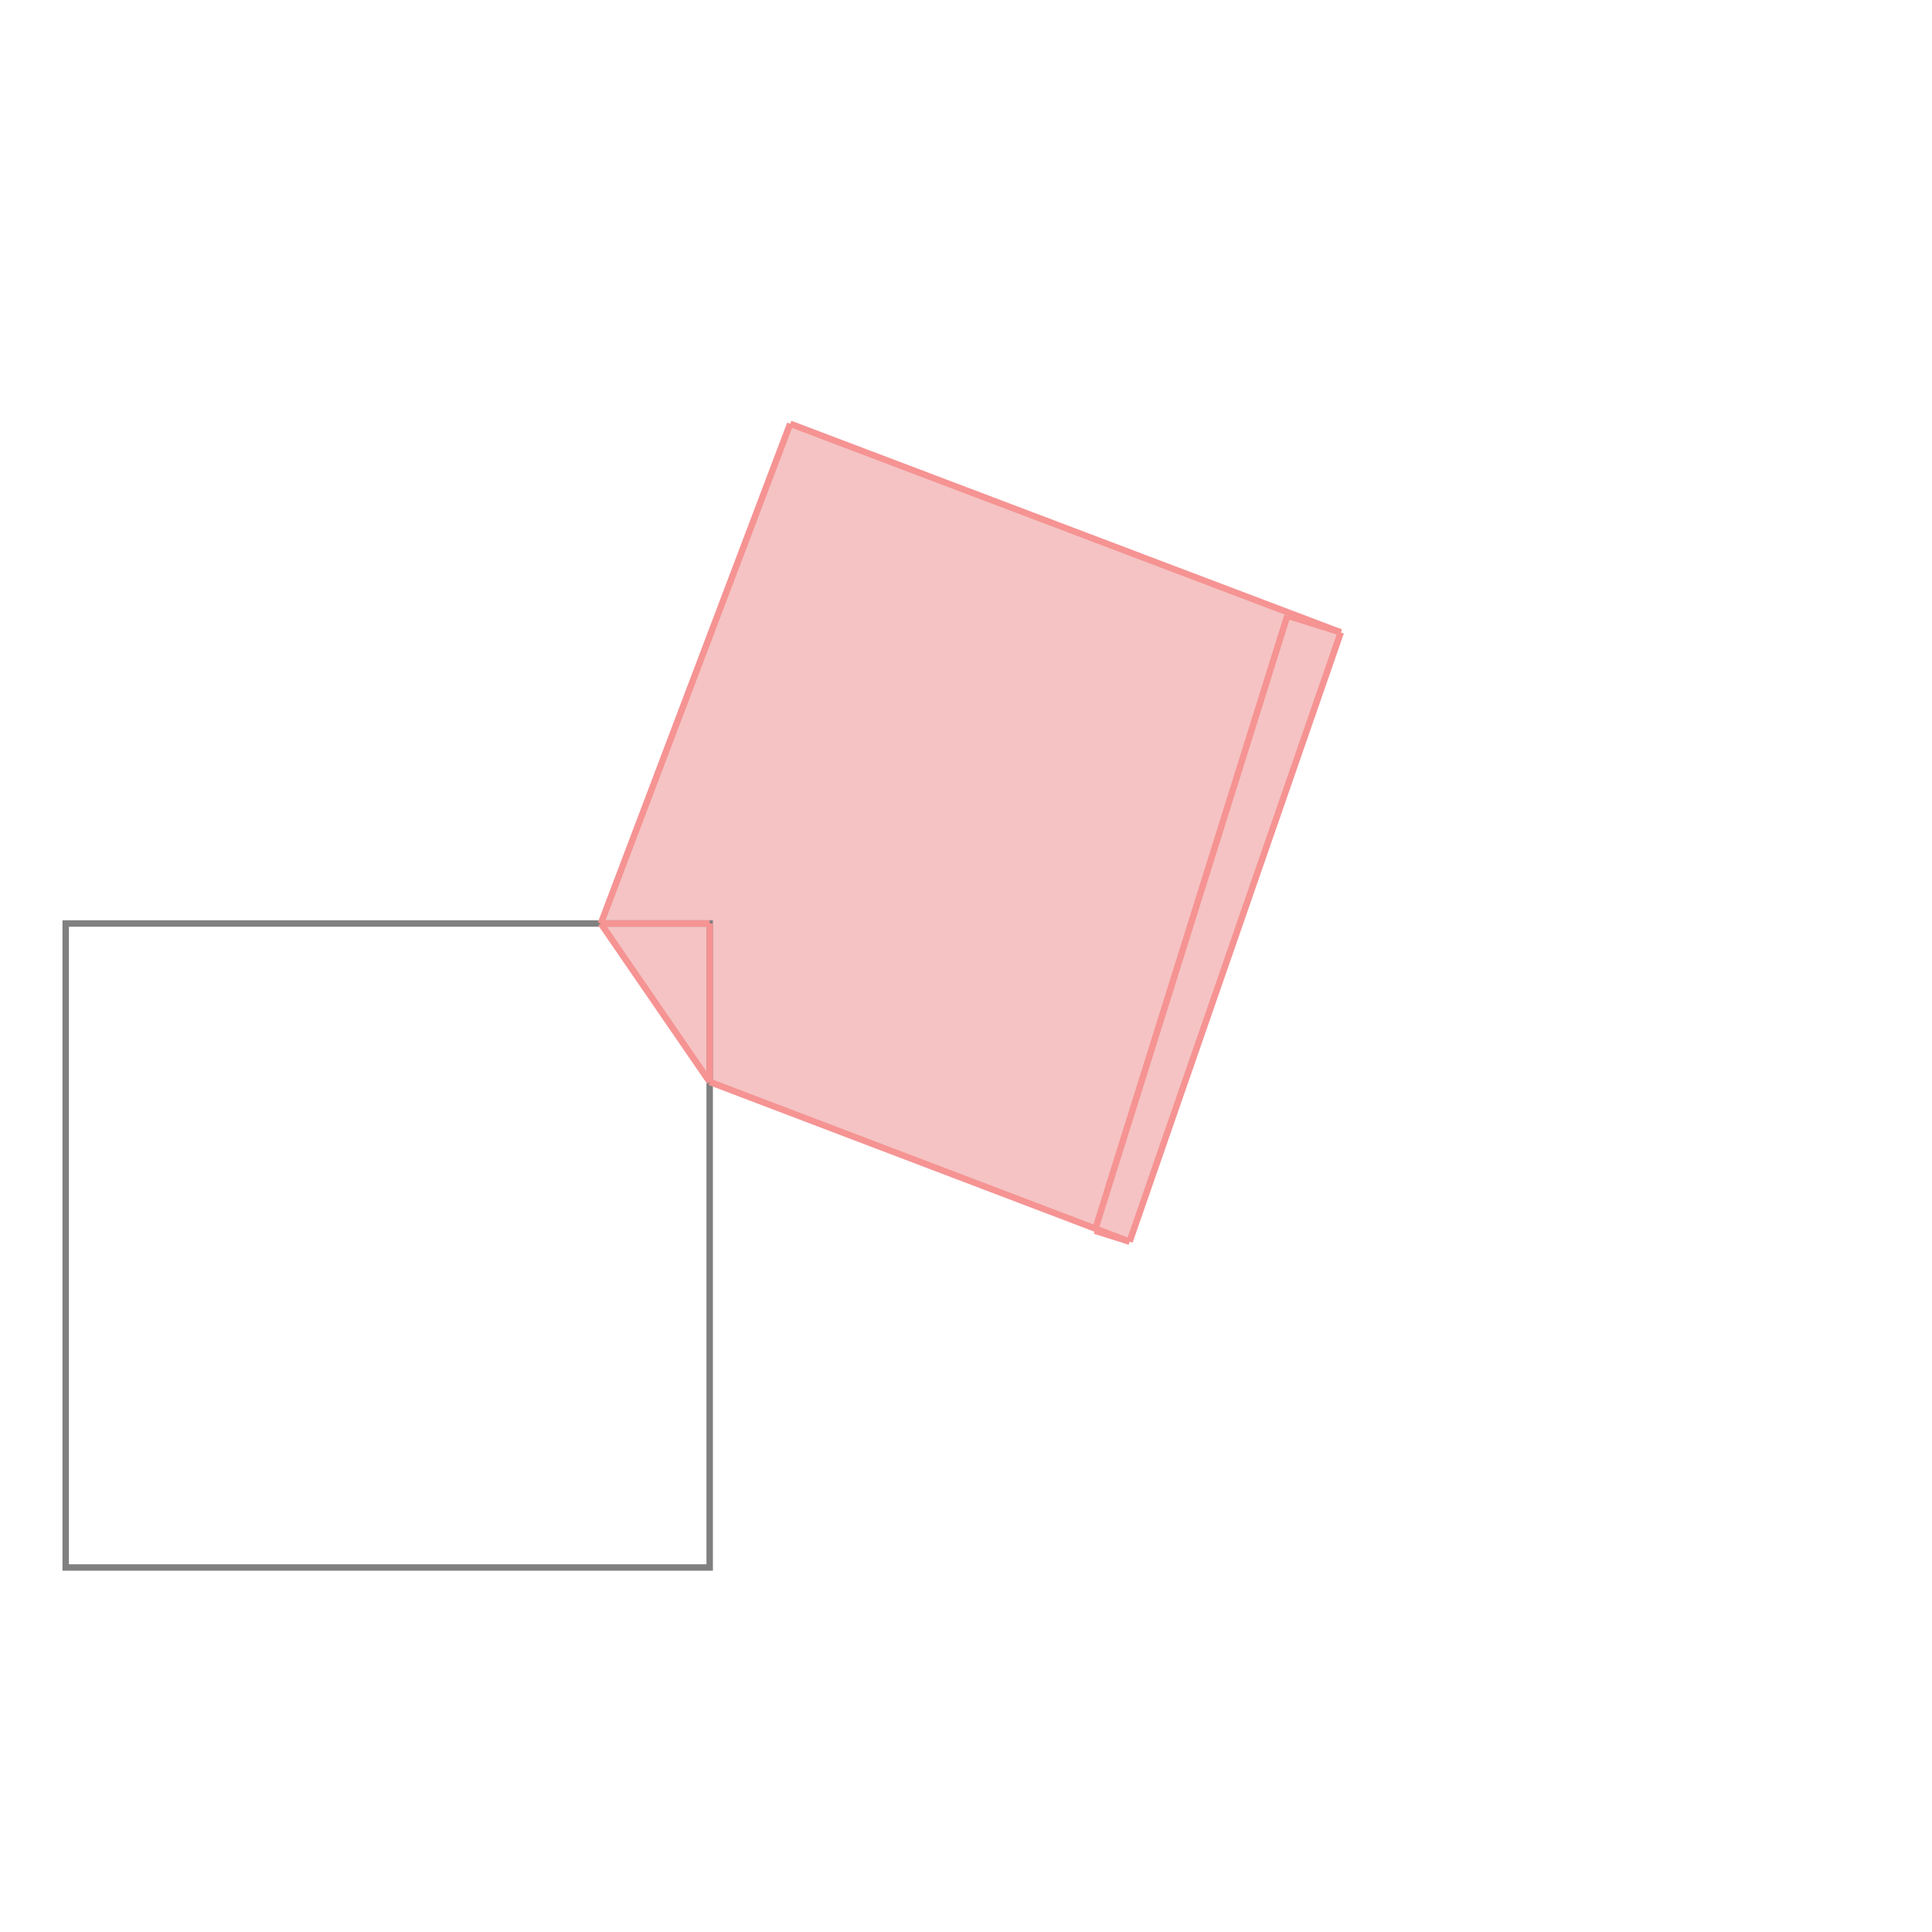
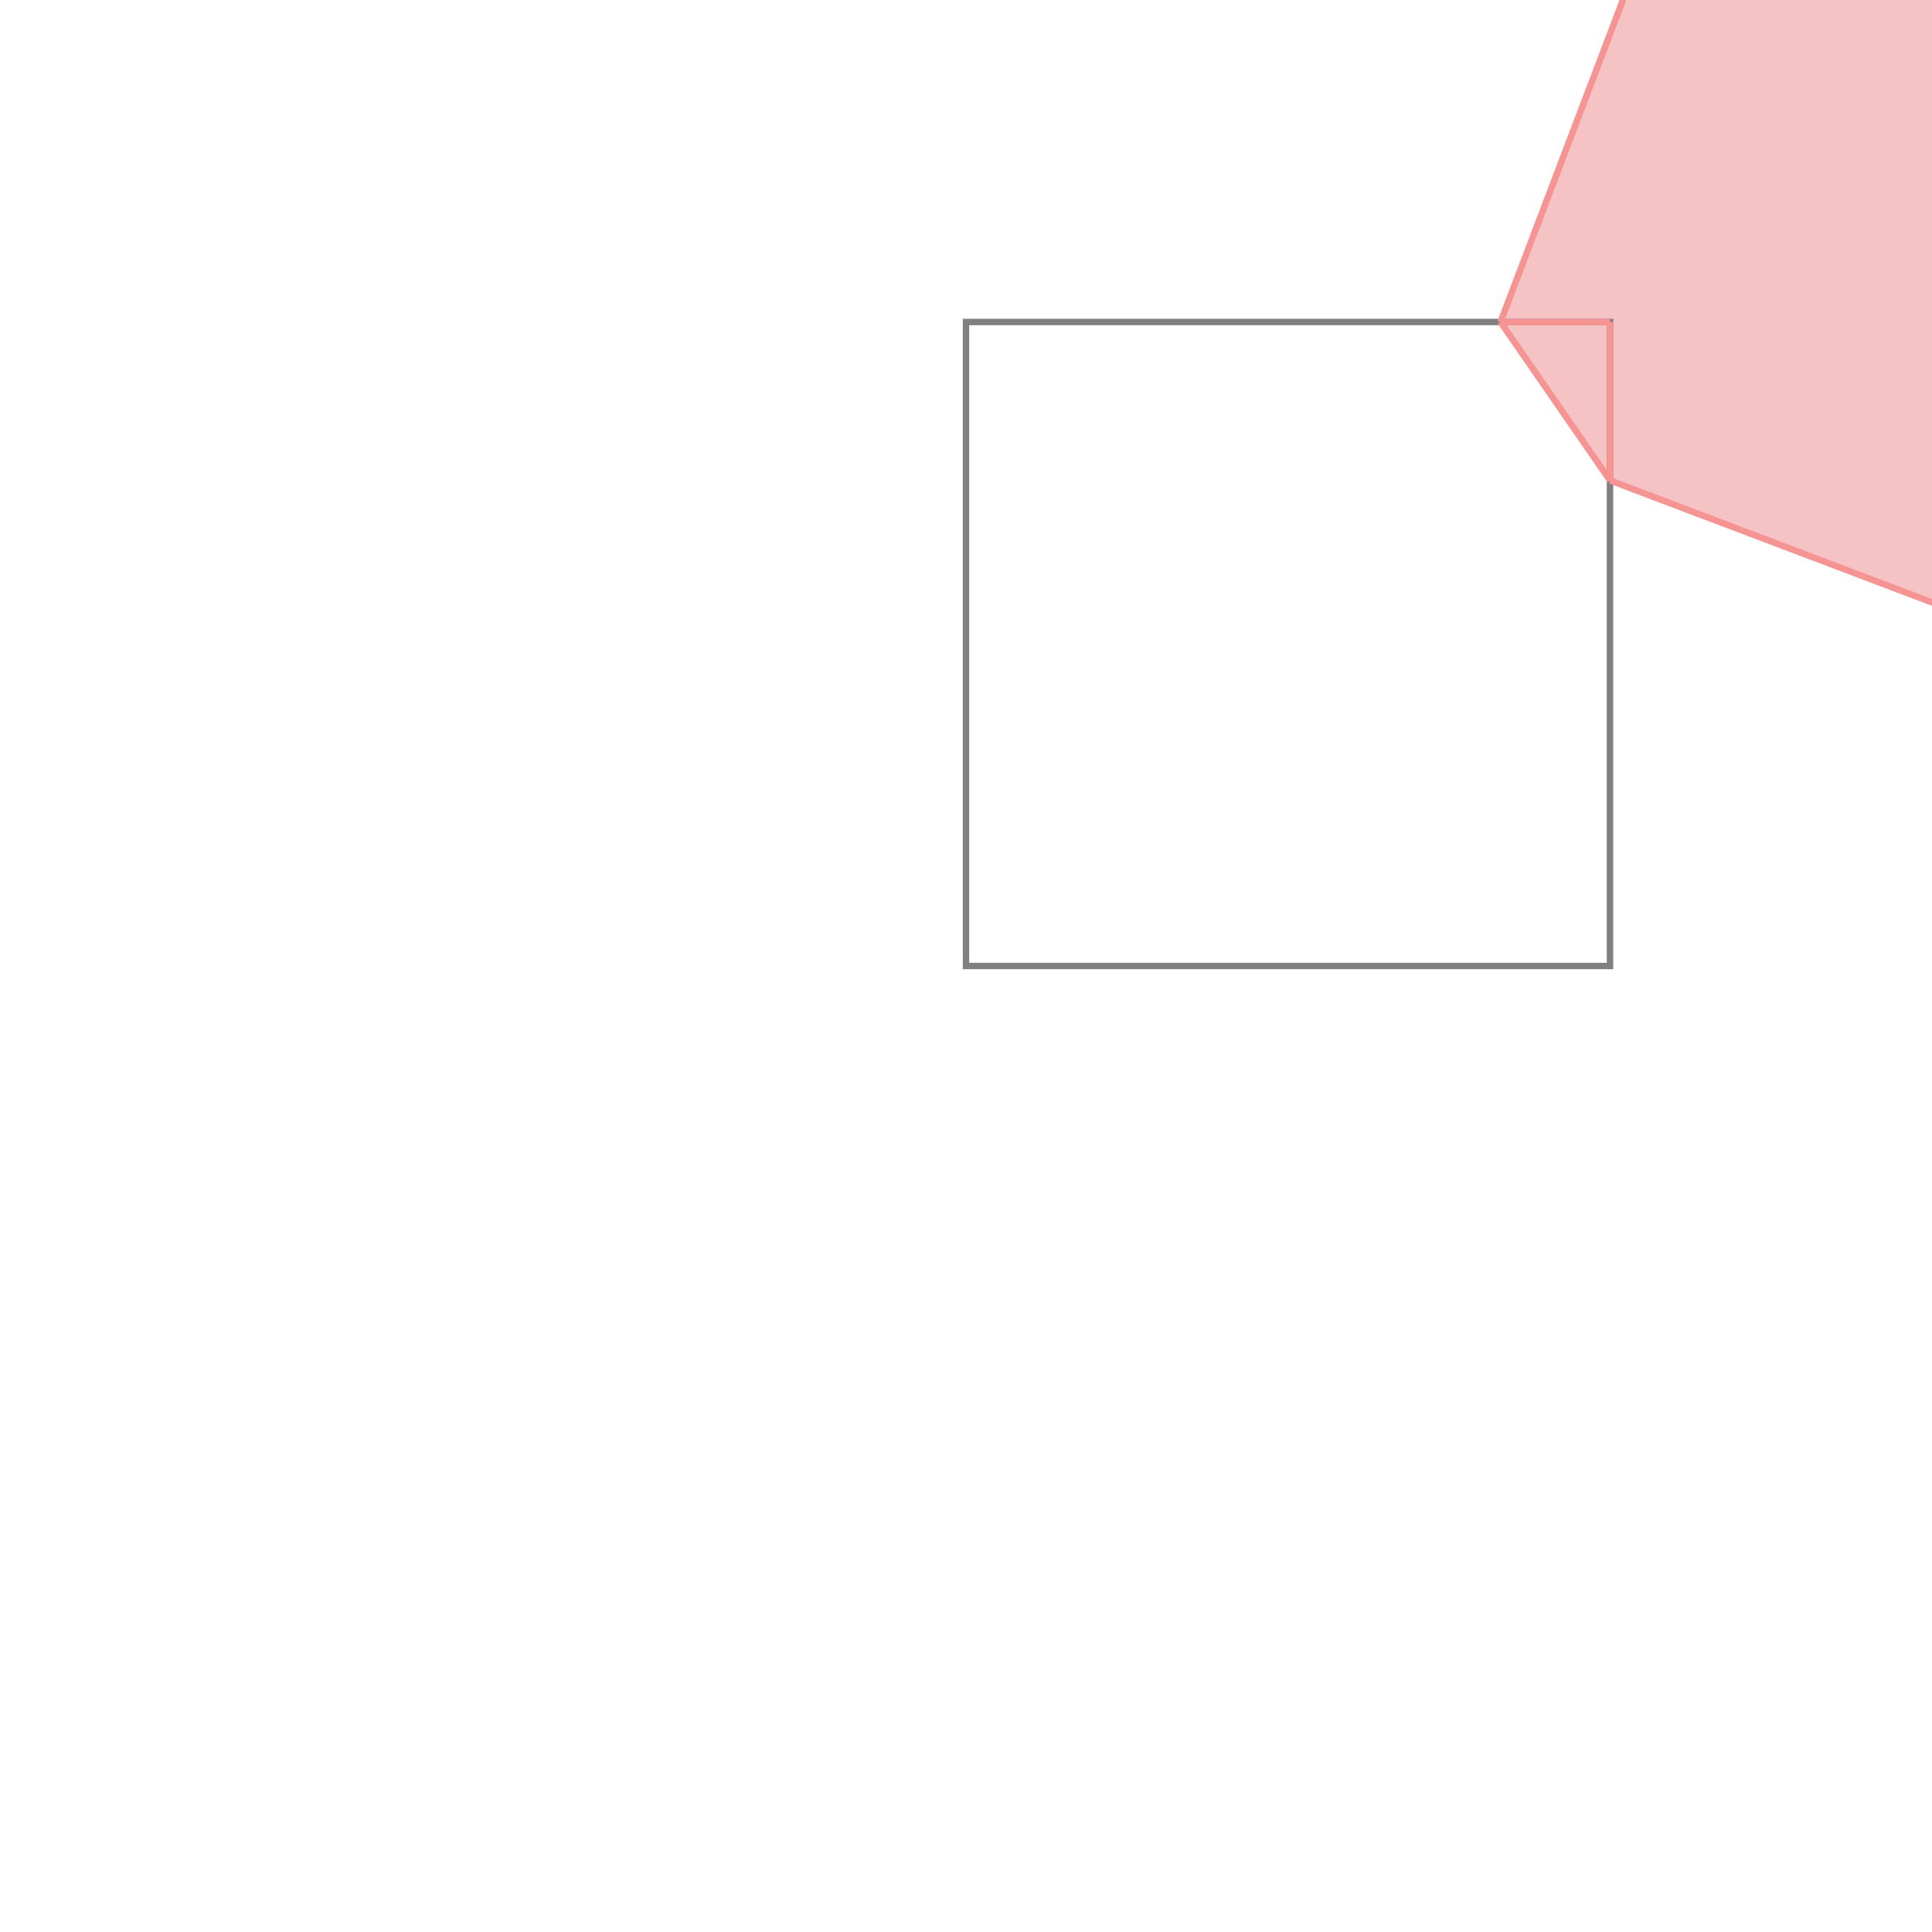
<svg xmlns="http://www.w3.org/2000/svg" viewBox="-1.5 -1.5 3 3">
  <g transform="scale(1, -1)">
-     <path d="M0.254 -0.428 L0.582 0.518 L-0.273 0.842 L-0.567 0.066 L-0.398 -0.18 L0.201 -0.407 L0.2 -0.411 z " fill="rgb(245,195,195)" />
-     <path d="M-1.398 -0.934 L-0.398 -0.934 L-0.398 0.066 L-1.398 0.066  z" fill="none" stroke="rgb(128,128,128)" stroke-width="0.01" />
-     <line x1="0.254" y1="-0.428" x2="0.582" y2="0.518" style="stroke:rgb(246,147,147);stroke-width:0.01" />
-     <line x1="0.2" y1="-0.411" x2="0.499" y2="0.544" style="stroke:rgb(246,147,147);stroke-width:0.01" />
-     <line x1="-0.567" y1="0.066" x2="-0.273" y2="0.842" style="stroke:rgb(246,147,147);stroke-width:0.01" />
-     <line x1="-0.398" y1="-0.18" x2="-0.398" y2="0.066" style="stroke:rgb(246,147,147);stroke-width:0.01" />
-     <line x1="-0.398" y1="-0.18" x2="-0.567" y2="0.066" style="stroke:rgb(246,147,147);stroke-width:0.01" />
-     <line x1="0.254" y1="-0.428" x2="0.2" y2="-0.411" style="stroke:rgb(246,147,147);stroke-width:0.01" />
-     <line x1="0.254" y1="-0.428" x2="-0.398" y2="-0.18" style="stroke:rgb(246,147,147);stroke-width:0.01" />
-     <line x1="-0.567" y1="0.066" x2="-0.398" y2="0.066" style="stroke:rgb(246,147,147);stroke-width:0.01" />
-     <line x1="0.582" y1="0.518" x2="0.499" y2="0.544" style="stroke:rgb(246,147,147);stroke-width:0.01" />
-     <line x1="0.582" y1="0.518" x2="-0.273" y2="0.842" style="stroke:rgb(246,147,147);stroke-width:0.01" />
+     <path d="M1.652 0.507 L1.979 1.452 L1.125 1.776 L0.83 1 L1 0.754 L1.599 0.527 L1.598 0.524 z " fill="rgb(245,195,195)" />
+     <path d="M0 0 L1 0 L1 1 L0 1  z" fill="none" stroke="rgb(128,128,128)" stroke-width="0.01" />
+     <line x1="1.652" y1="0.507" x2="1.979" y2="1.452" style="stroke:rgb(246,147,147);stroke-width:0.01" />
+     <line x1="1.598" y1="0.524" x2="1.897" y2="1.478" style="stroke:rgb(246,147,147);stroke-width:0.01" />
+     <line x1="0.83" y1="1" x2="1.125" y2="1.776" style="stroke:rgb(246,147,147);stroke-width:0.01" />
+     <line x1="1" y1="0.754" x2="1" y2="1" style="stroke:rgb(246,147,147);stroke-width:0.01" />
+     <line x1="1" y1="0.754" x2="0.83" y2="1" style="stroke:rgb(246,147,147);stroke-width:0.01" />
+     <line x1="1.652" y1="0.507" x2="1.598" y2="0.524" style="stroke:rgb(246,147,147);stroke-width:0.01" />
+     <line x1="1.652" y1="0.507" x2="1" y2="0.754" style="stroke:rgb(246,147,147);stroke-width:0.01" />
+     <line x1="0.83" y1="1" x2="1" y2="1" style="stroke:rgb(246,147,147);stroke-width:0.01" />
+     <line x1="1.979" y1="1.452" x2="1.897" y2="1.478" style="stroke:rgb(246,147,147);stroke-width:0.01" />
+     <line x1="1.979" y1="1.452" x2="1.125" y2="1.776" style="stroke:rgb(246,147,147);stroke-width:0.01" />
  </g>
</svg>
